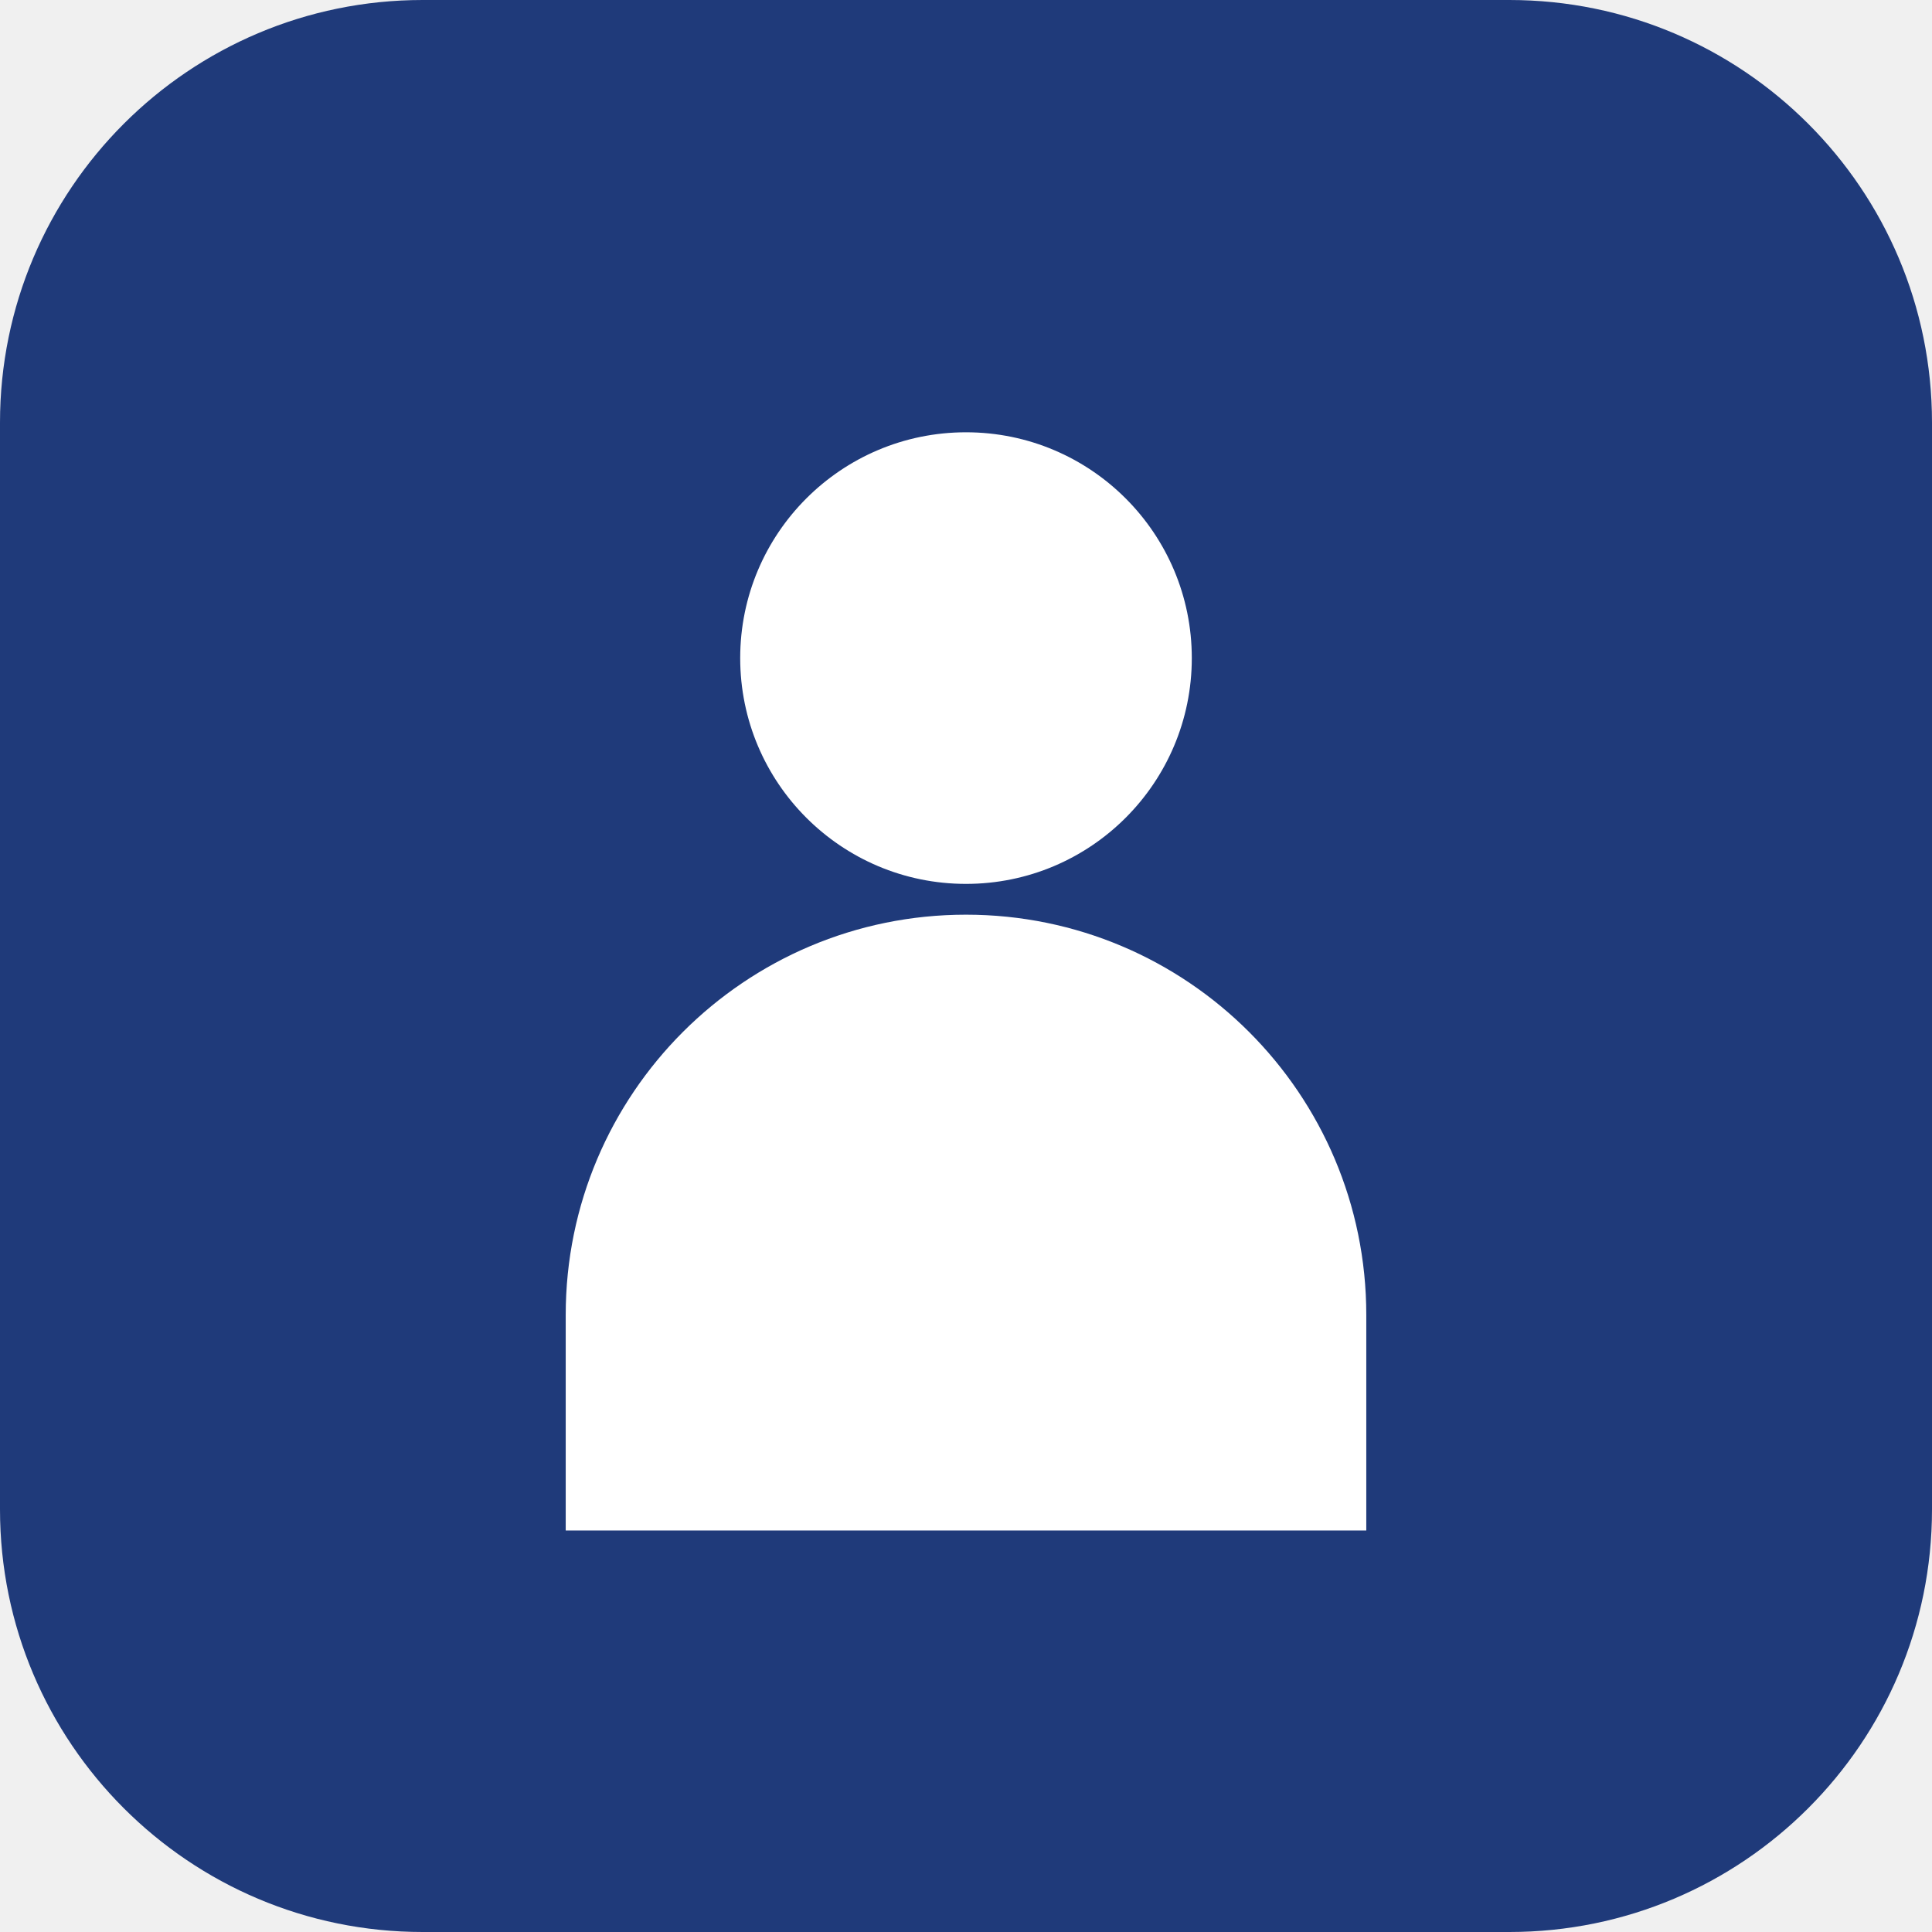
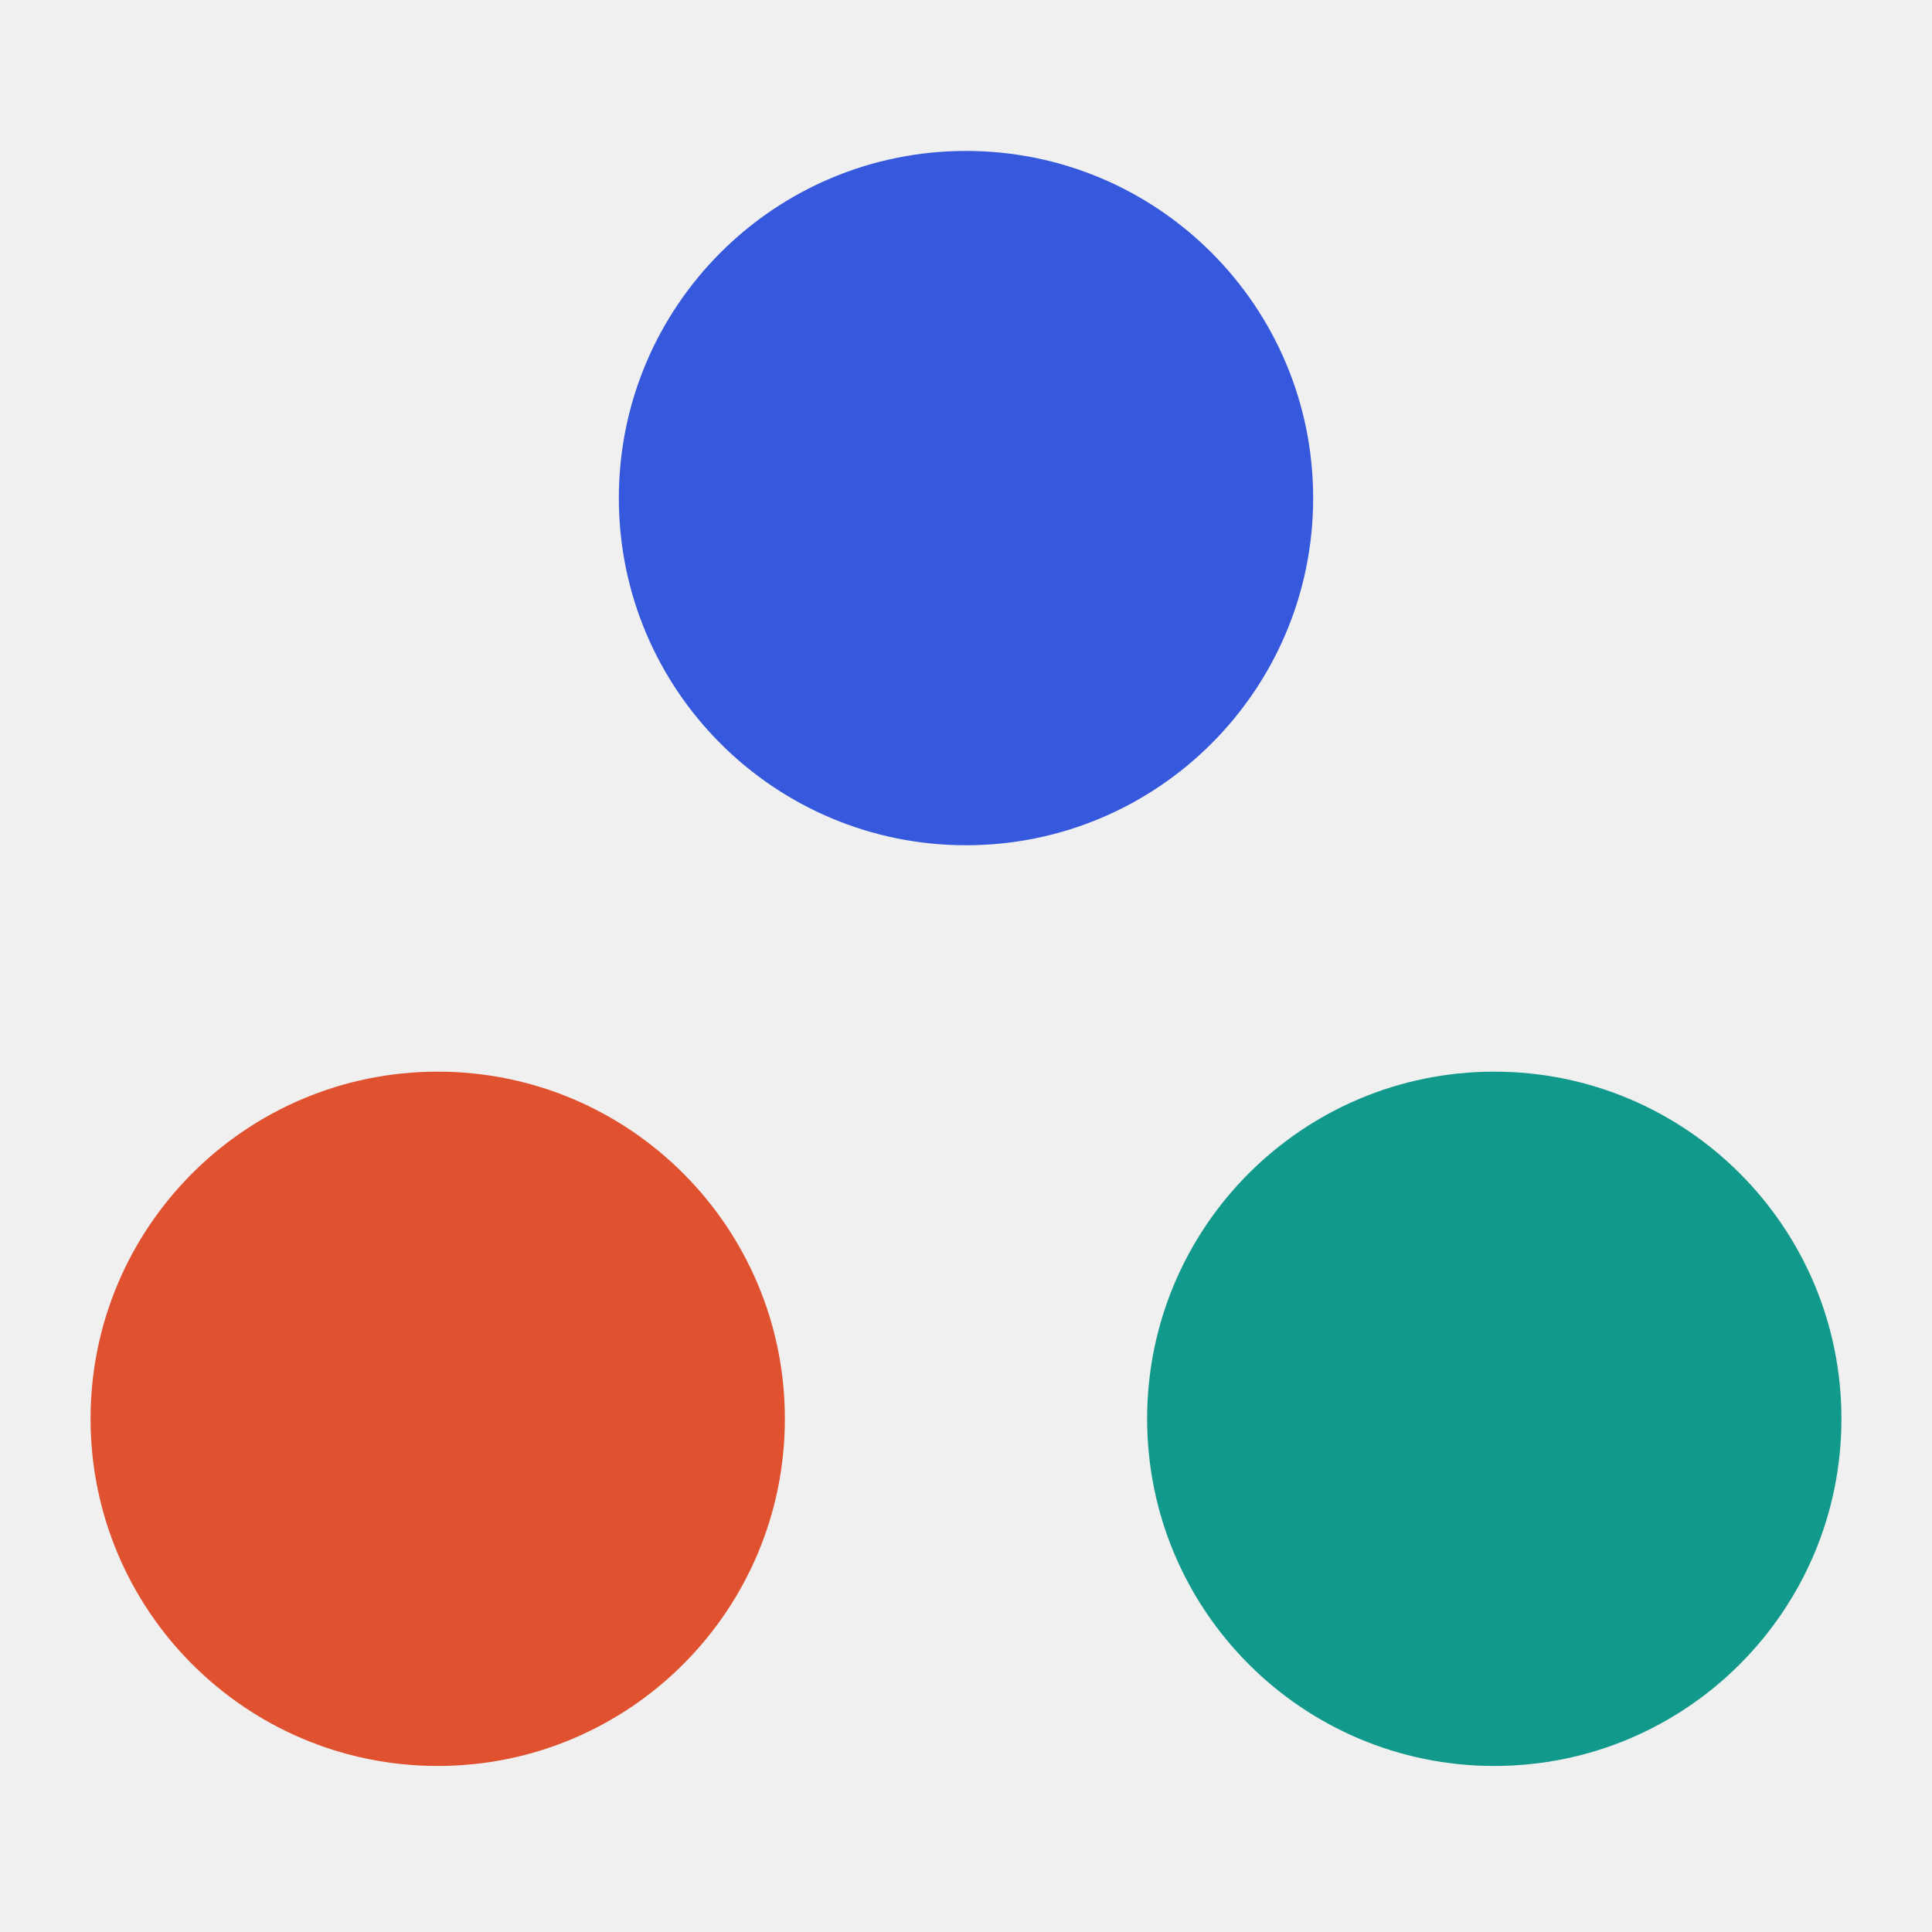
<svg xmlns="http://www.w3.org/2000/svg" viewBox="0 0 64 64">
-   <rect width="64" height="64" rx="14" fill="#1f3a7a" />
-   <g transform="translate(15 13.3) scale(1.7)" fill="#fff">
-     <circle cx="10" cy="5" r="4.4" />
-     <path d="M2.2 22v-4.2a7.8 7.8 0 0 1 15.6 0V22z" />
-   </g>
+   <circle cx="32" cy="16.5" r="11.5" fill="#3558DC" />
+   <circle cx="14.5" cy="47" r="11.5" fill="#E0512F" />
+   <circle cx="49.5" cy="47" r="11.5" fill="#11998B" />
</svg>
